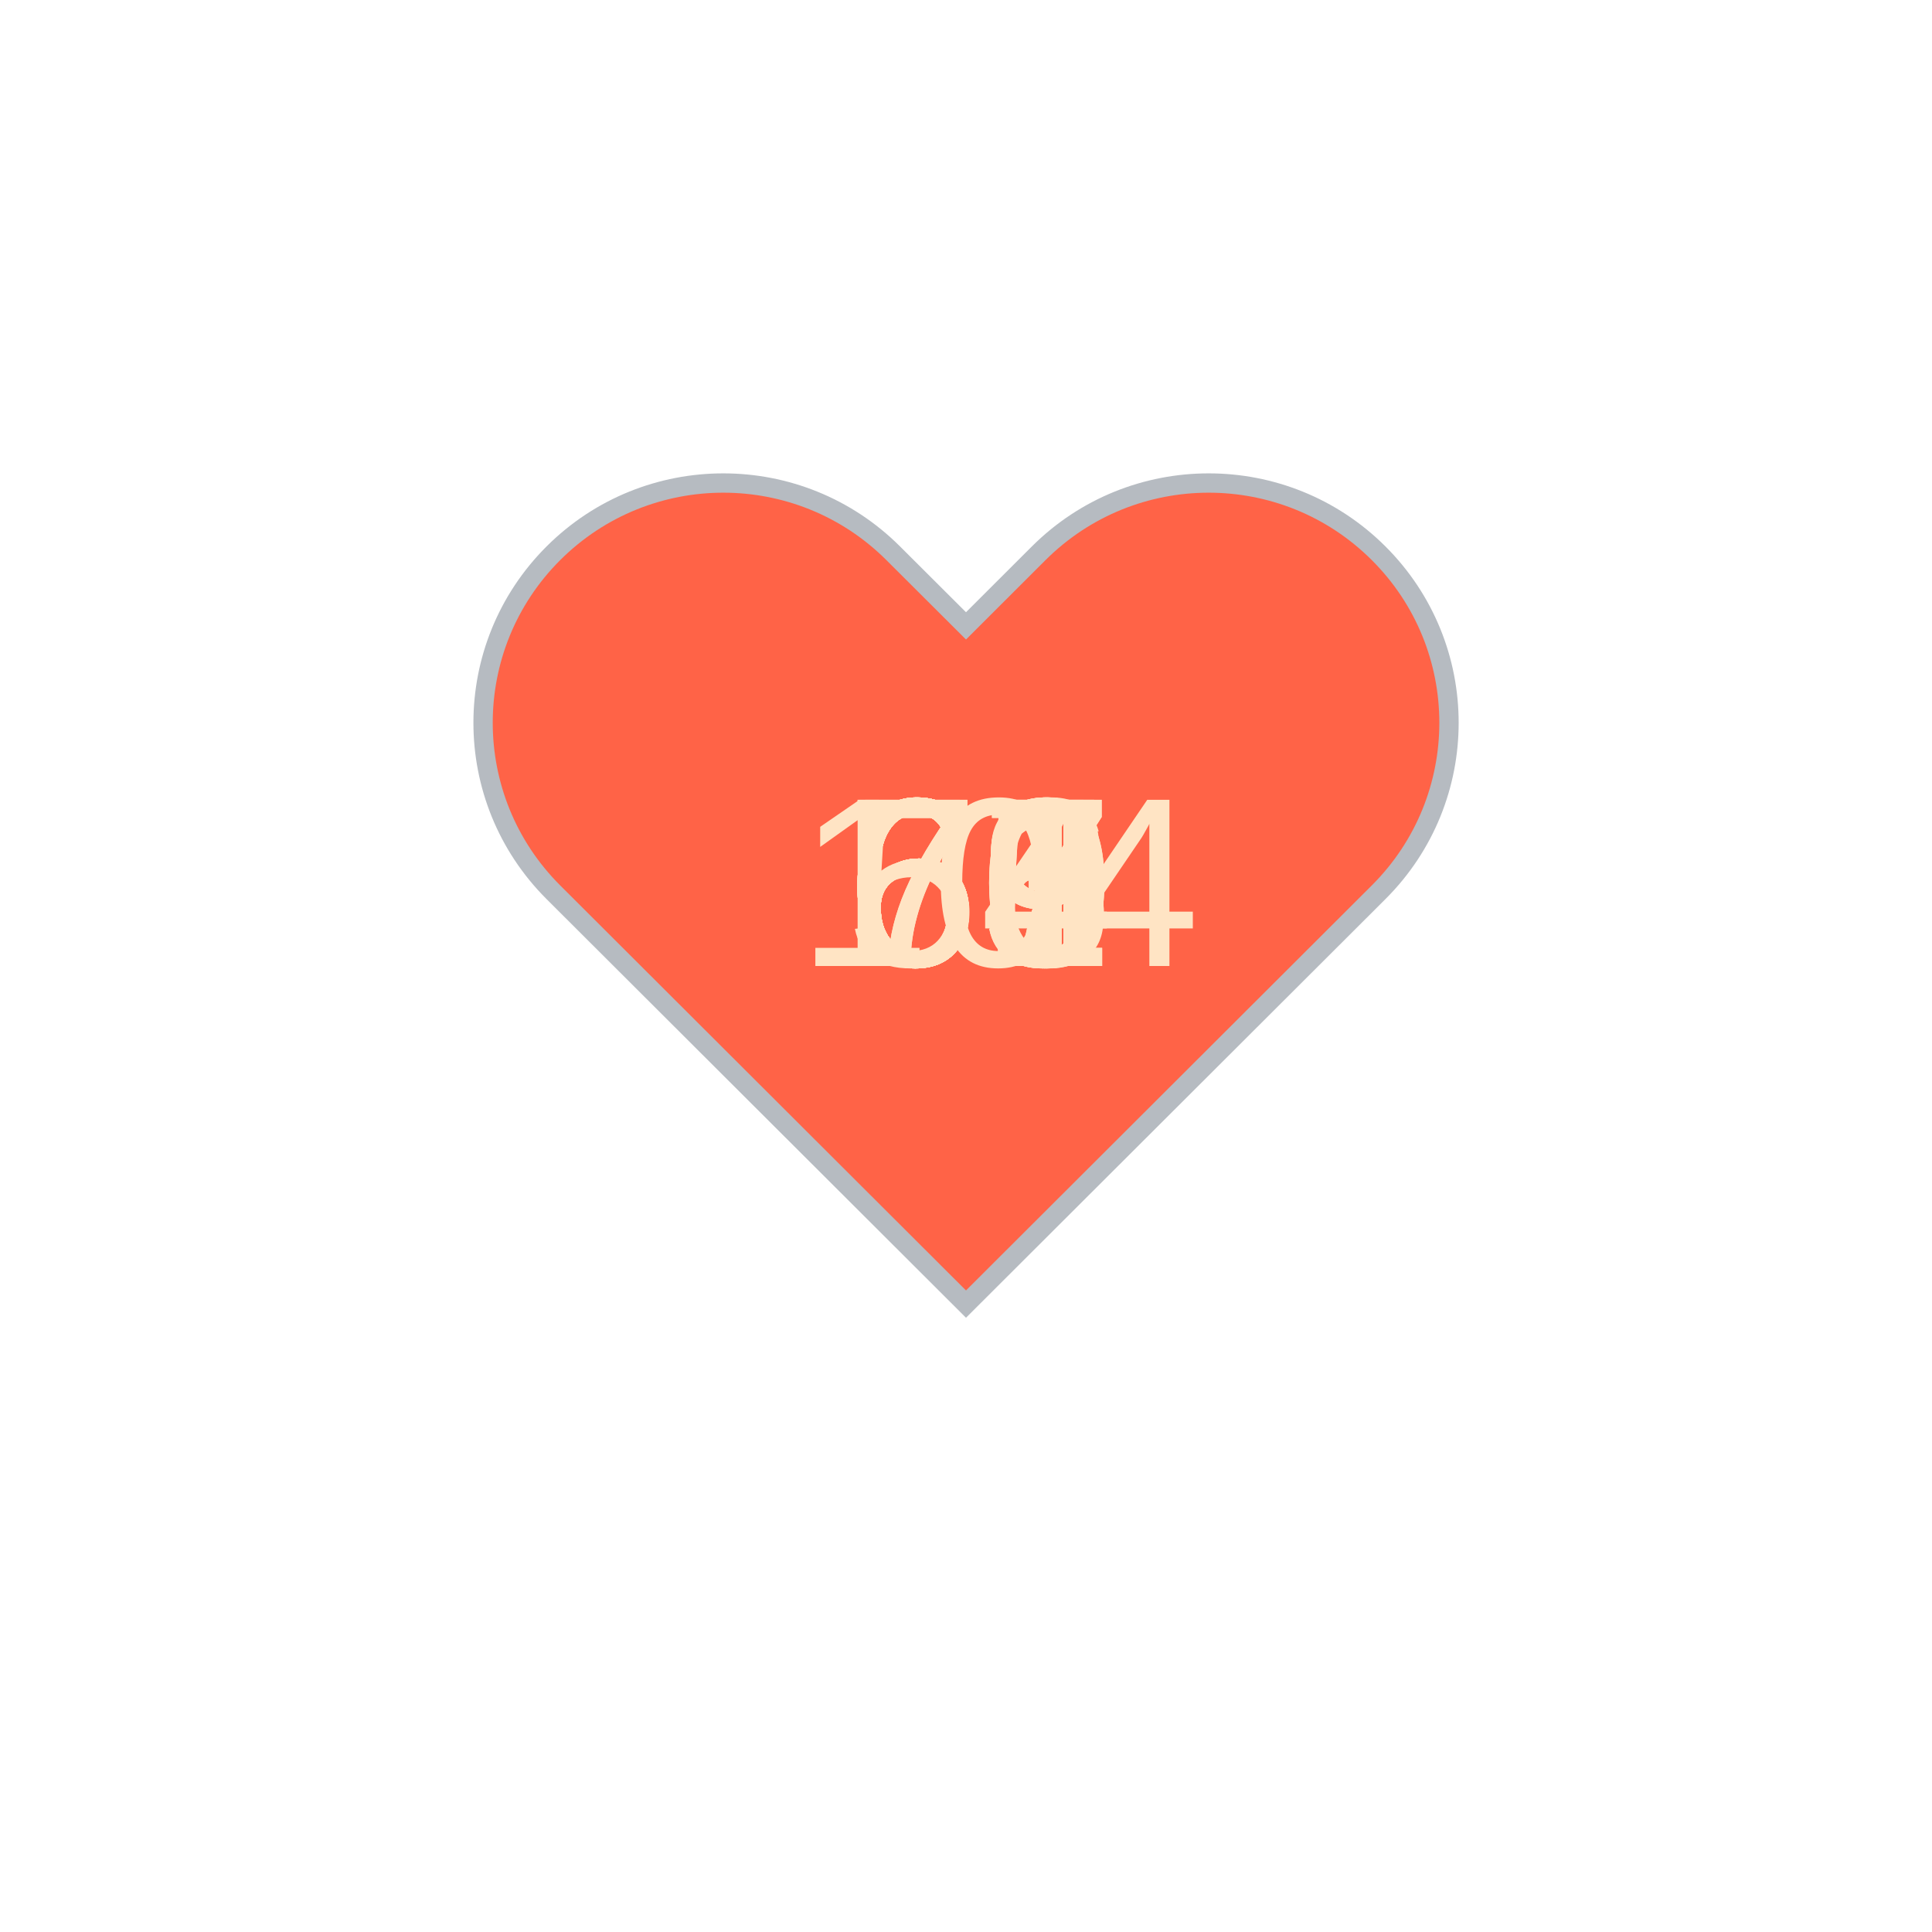
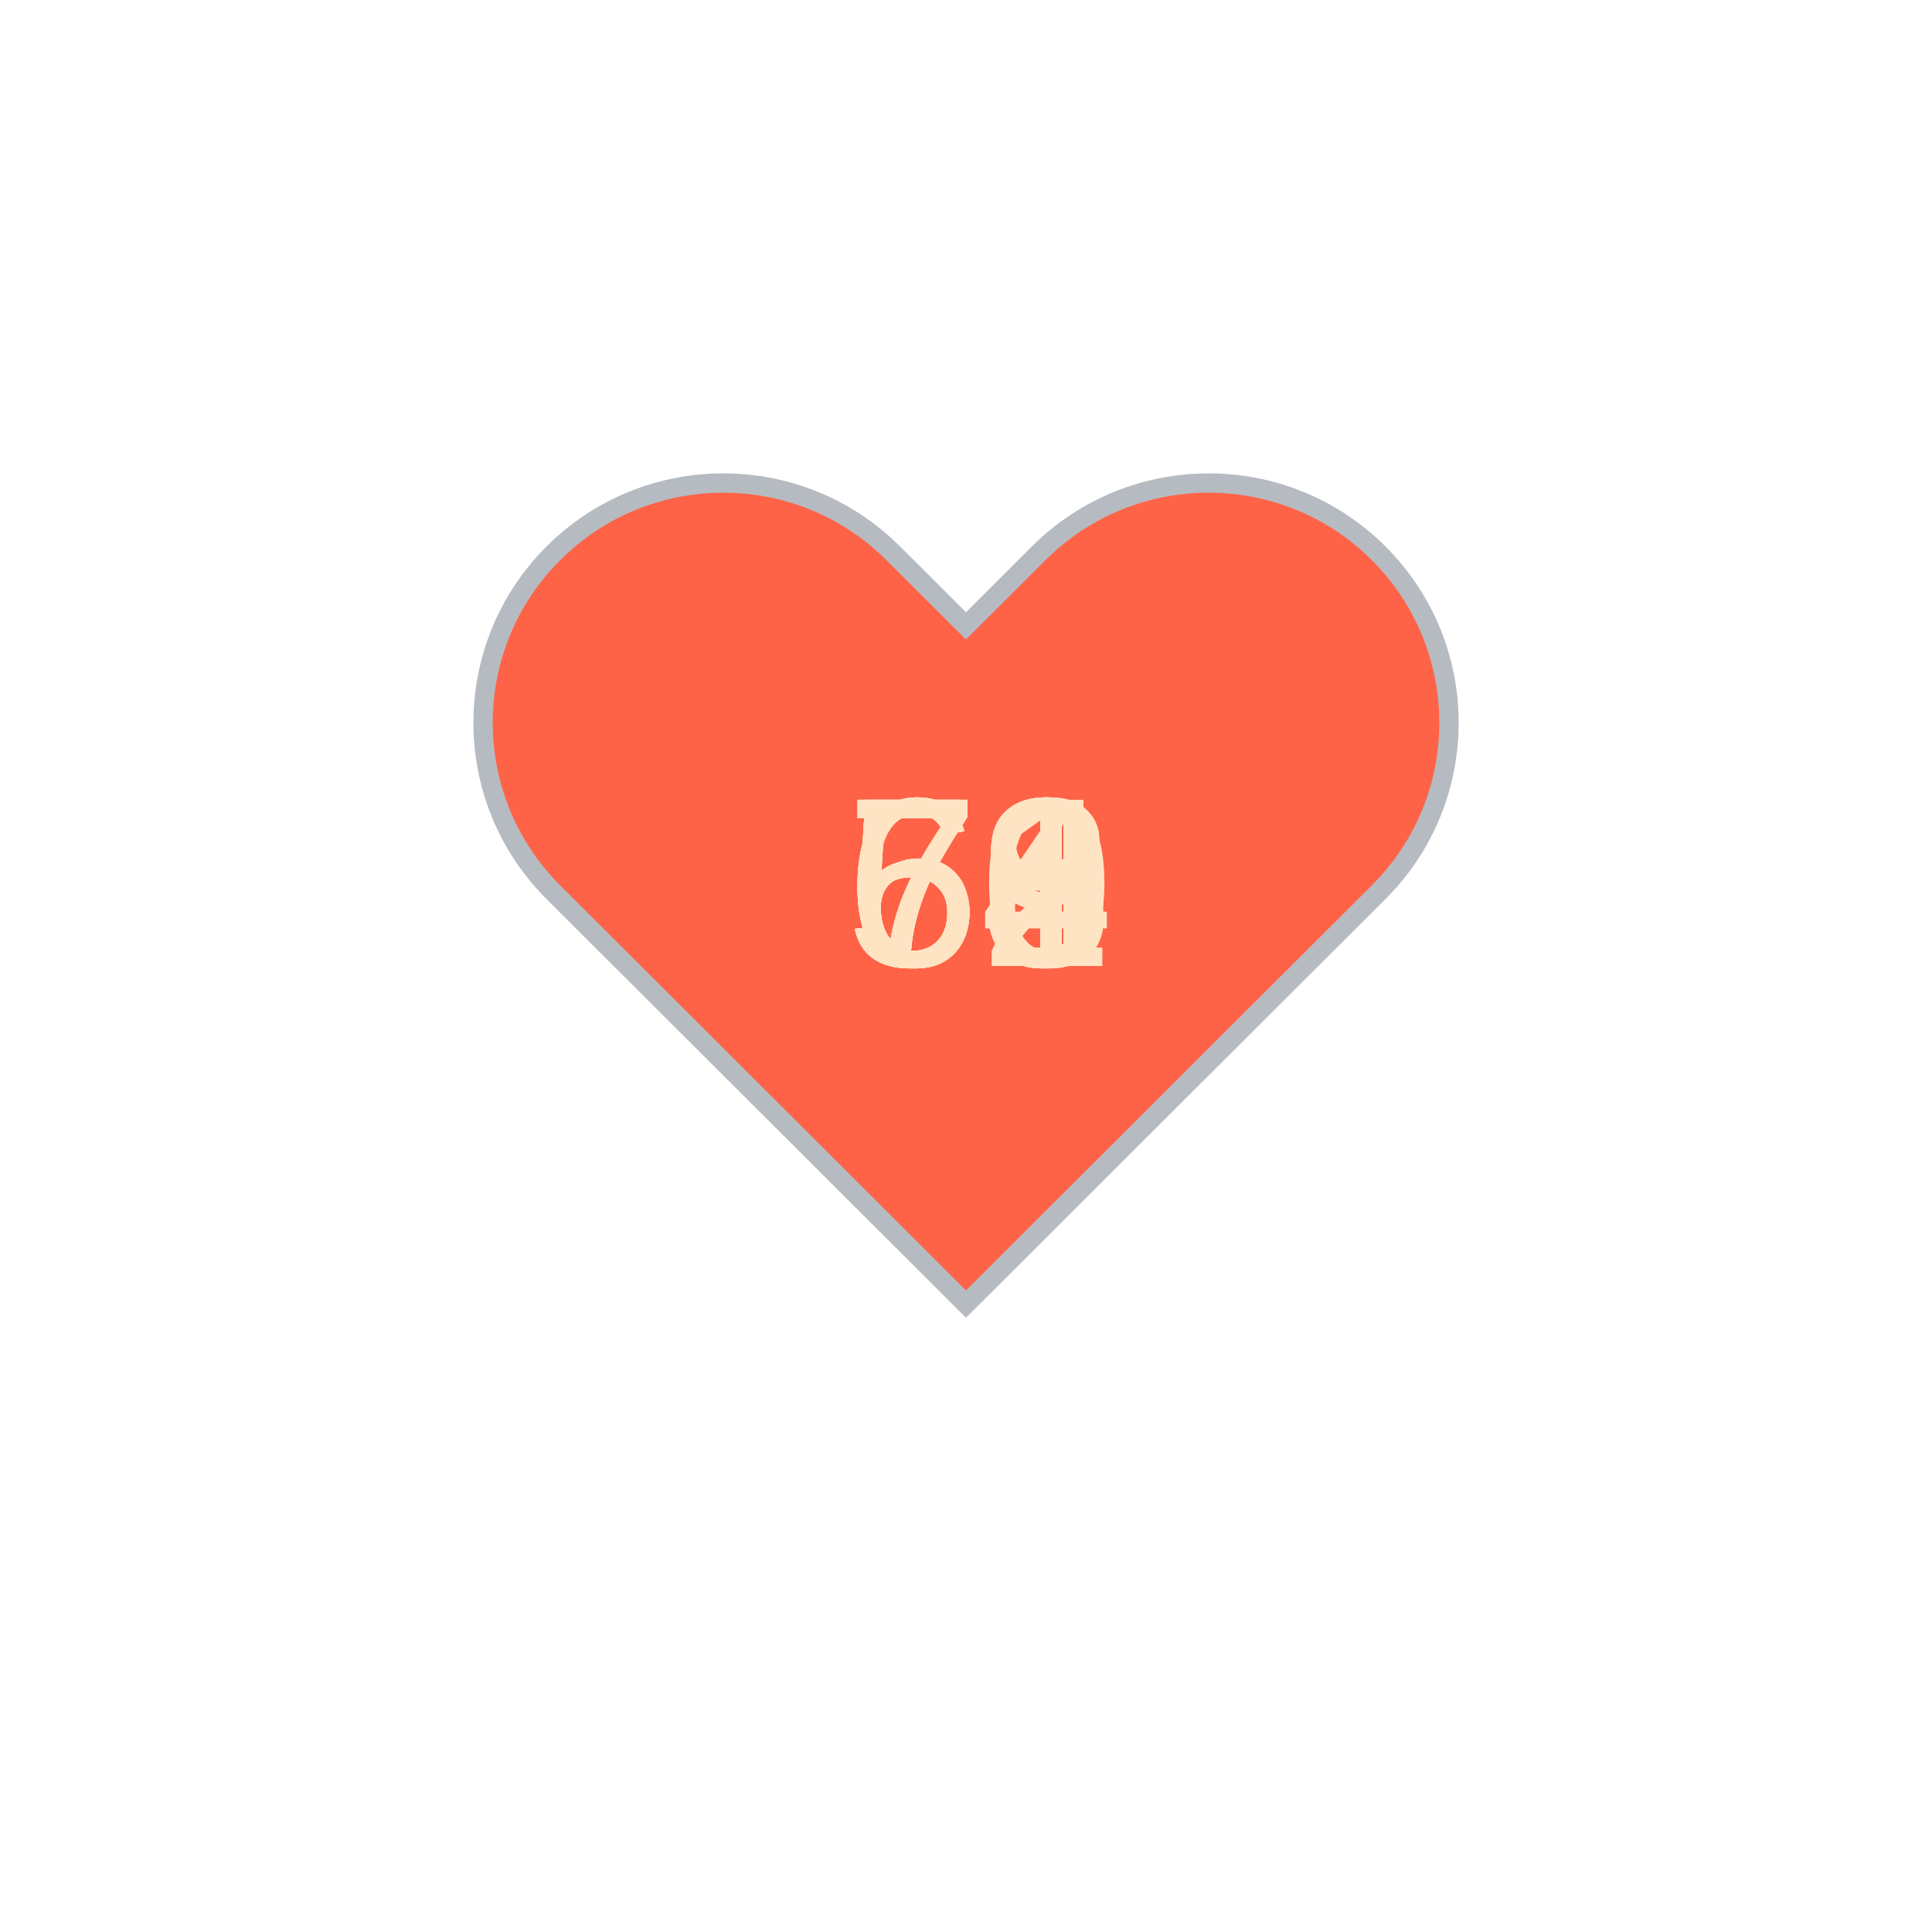
<svg xmlns="http://www.w3.org/2000/svg" baseProfile="full" height="150" version="1.1" viewBox="0,0,200,200" width="150">
  <defs />
  <g transform="translate(100 100)">
    <path d="M92.71,7.27L92.71,7.27c-9.71-9.69-25.46-9.69-35.18,0L50,14.79l-7.54-7.52C32.75-2.42,17-2.42,7.29,7.27v0 c-9.71,9.69-9.71,25.41,0,35.1L50,85l42.71-42.63C102.43,32.68,102.43,16.96,92.71,7.27z" fill="tomato" stroke="#B6BBC1" stroke-width="2" transform="translate(-50 -50)" />
    <animateTransform additive="sum" attributeName="transform" dur="1.2s" repeatCount="indefinite" type="scale" values="1; 1.5; 1.25; 1.5; 1.5; 1;" />
-     <text fill="bisque" style="font-size:25px; font-family:Arial" transform="translate(-12.5 0)">57<animate attributeName="visibility" dur="18.0s" keyTimes="0;0.07;0.13;0.2;0.27;0.33;0.4;0.47;0.53;0.6;0.67;0.73;0.8;0.87;0.93;1.0" repeatCount="indefinite" values="visible;hidden;hidden;hidden;hidden;hidden;hidden;hidden;hidden;hidden;hidden;hidden;hidden;hidden;hidden;hidden" />
+     <text fill="bisque" style="font-size:25px; font-family:Arial" transform="translate(-12.5 0)">69<animate attributeName="visibility" dur="18.0s" keyTimes="0;0.07;0.13;0.2;0.27;0.33;0.4;0.47;0.53;0.6;0.67;0.73;0.8;0.87;0.93;1.0" repeatCount="indefinite" values="visible;hidden;hidden;hidden;hidden;hidden;hidden;hidden;hidden;hidden;hidden;hidden;hidden;hidden;hidden;hidden" />
    </text>
-     <text fill="bisque" style="font-size:25px; font-family:Arial" transform="translate(-12.5 0)">60<animate attributeName="visibility" dur="18.0s" keyTimes="0;0.07;0.13;0.2;0.27;0.33;0.4;0.47;0.53;0.6;0.67;0.73;0.8;0.87;0.93;1.0" repeatCount="indefinite" values="hidden;visible;hidden;hidden;hidden;hidden;hidden;hidden;hidden;hidden;hidden;hidden;hidden;hidden;hidden;hidden" />
+     <text fill="bisque" style="font-size:25px; font-family:Arial" transform="translate(-12.5 0)">71<animate attributeName="visibility" dur="18.0s" keyTimes="0;0.07;0.13;0.2;0.27;0.33;0.4;0.47;0.53;0.6;0.67;0.73;0.8;0.87;0.93;1.0" repeatCount="indefinite" values="hidden;visible;hidden;hidden;hidden;hidden;hidden;hidden;hidden;hidden;hidden;hidden;hidden;hidden;hidden;hidden" />
    </text>
-     <text fill="bisque" style="font-size:25px; font-family:Arial" transform="translate(-12.5 0)">69<animate attributeName="visibility" dur="18.0s" keyTimes="0;0.07;0.13;0.2;0.27;0.33;0.4;0.47;0.53;0.6;0.67;0.73;0.8;0.87;0.93;1.0" repeatCount="indefinite" values="hidden;hidden;visible;hidden;hidden;hidden;hidden;hidden;hidden;hidden;hidden;hidden;hidden;hidden;hidden;hidden" />
+     <text fill="bisque" style="font-size:25px; font-family:Arial" transform="translate(-12.5 0)">58<animate attributeName="visibility" dur="18.0s" keyTimes="0;0.07;0.13;0.2;0.27;0.33;0.4;0.47;0.53;0.6;0.67;0.73;0.8;0.87;0.93;1.0" repeatCount="indefinite" values="hidden;hidden;visible;hidden;hidden;hidden;hidden;hidden;hidden;hidden;hidden;hidden;hidden;hidden;hidden;hidden" />
    </text>
-     <text fill="bisque" style="font-size:25px; font-family:Arial" transform="translate(-12.5 0)">69<animate attributeName="visibility" dur="18.0s" keyTimes="0;0.07;0.13;0.2;0.27;0.33;0.4;0.47;0.53;0.6;0.67;0.73;0.8;0.87;0.93;1.0" repeatCount="indefinite" values="hidden;hidden;hidden;visible;hidden;hidden;hidden;hidden;hidden;hidden;hidden;hidden;hidden;hidden;hidden;hidden" />
+     <text fill="bisque" style="font-size:25px; font-family:Arial" transform="translate(-12.5 0)">59<animate attributeName="visibility" dur="18.0s" keyTimes="0;0.07;0.13;0.2;0.27;0.33;0.4;0.47;0.53;0.6;0.67;0.73;0.8;0.87;0.93;1.0" repeatCount="indefinite" values="hidden;hidden;hidden;visible;hidden;hidden;hidden;hidden;hidden;hidden;hidden;hidden;hidden;hidden;hidden;hidden" />
    </text>
-     <text fill="bisque" style="font-size:25px; font-family:Arial" transform="translate(-12.5 0)">66<animate attributeName="visibility" dur="18.0s" keyTimes="0;0.07;0.13;0.2;0.27;0.33;0.4;0.47;0.53;0.6;0.67;0.73;0.8;0.87;0.93;1.0" repeatCount="indefinite" values="hidden;hidden;hidden;hidden;visible;hidden;hidden;hidden;hidden;hidden;hidden;hidden;hidden;hidden;hidden;hidden" />
+     <text fill="bisque" style="font-size:25px; font-family:Arial" transform="translate(-12.5 0)">61<animate attributeName="visibility" dur="18.0s" keyTimes="0;0.07;0.13;0.2;0.27;0.33;0.4;0.47;0.53;0.6;0.67;0.73;0.8;0.87;0.93;1.0" repeatCount="indefinite" values="hidden;hidden;hidden;hidden;visible;hidden;hidden;hidden;hidden;hidden;hidden;hidden;hidden;hidden;hidden;hidden" />
    </text>
-     <text fill="bisque" style="font-size:25px; font-family:Arial" transform="translate(-12.5 0)">64<animate attributeName="visibility" dur="18.0s" keyTimes="0;0.07;0.13;0.2;0.27;0.33;0.4;0.47;0.53;0.6;0.67;0.73;0.8;0.87;0.93;1.0" repeatCount="indefinite" values="hidden;hidden;hidden;hidden;hidden;visible;hidden;hidden;hidden;hidden;hidden;hidden;hidden;hidden;hidden;hidden" />
+     <text fill="bisque" style="font-size:25px; font-family:Arial" transform="translate(-12.5 0)">62<animate attributeName="visibility" dur="18.0s" keyTimes="0;0.07;0.13;0.2;0.27;0.33;0.4;0.47;0.53;0.6;0.67;0.73;0.8;0.87;0.93;1.0" repeatCount="indefinite" values="hidden;hidden;hidden;hidden;hidden;visible;hidden;hidden;hidden;hidden;hidden;hidden;hidden;hidden;hidden;hidden" />
    </text>
-     <text fill="bisque" style="font-size:25px; font-family:Arial" transform="translate(-12.5 0)">65<animate attributeName="visibility" dur="18.0s" keyTimes="0;0.07;0.13;0.2;0.27;0.33;0.4;0.47;0.53;0.6;0.67;0.73;0.8;0.87;0.93;1.0" repeatCount="indefinite" values="hidden;hidden;hidden;hidden;hidden;hidden;visible;hidden;hidden;hidden;hidden;hidden;hidden;hidden;hidden;hidden" />
+     <text fill="bisque" style="font-size:25px; font-family:Arial" transform="translate(-12.5 0)">76<animate attributeName="visibility" dur="18.0s" keyTimes="0;0.07;0.13;0.2;0.27;0.33;0.4;0.47;0.53;0.6;0.67;0.73;0.8;0.87;0.93;1.0" repeatCount="indefinite" values="hidden;hidden;hidden;hidden;hidden;hidden;visible;hidden;hidden;hidden;hidden;hidden;hidden;hidden;hidden;hidden" />
    </text>
-     <text fill="bisque" style="font-size:25px; font-family:Arial" transform="translate(-12.5 0)">60<animate attributeName="visibility" dur="18.0s" keyTimes="0;0.07;0.13;0.2;0.27;0.33;0.4;0.47;0.53;0.6;0.67;0.73;0.8;0.87;0.93;1.0" repeatCount="indefinite" values="hidden;hidden;hidden;hidden;hidden;hidden;hidden;visible;hidden;hidden;hidden;hidden;hidden;hidden;hidden;hidden" />
+     <text fill="bisque" style="font-size:25px; font-family:Arial" transform="translate(-12.5 0)">71<animate attributeName="visibility" dur="18.0s" keyTimes="0;0.07;0.13;0.2;0.27;0.33;0.4;0.47;0.53;0.6;0.67;0.73;0.8;0.87;0.93;1.0" repeatCount="indefinite" values="hidden;hidden;hidden;hidden;hidden;hidden;hidden;visible;hidden;hidden;hidden;hidden;hidden;hidden;hidden;hidden" />
    </text>
-     <text fill="bisque" style="font-size:25px; font-family:Arial" transform="translate(-12.5 0)">69<animate attributeName="visibility" dur="18.0s" keyTimes="0;0.07;0.13;0.2;0.27;0.33;0.4;0.47;0.53;0.6;0.67;0.73;0.8;0.87;0.93;1.0" repeatCount="indefinite" values="hidden;hidden;hidden;hidden;hidden;hidden;hidden;hidden;visible;hidden;hidden;hidden;hidden;hidden;hidden;hidden" />
+     <text fill="bisque" style="font-size:25px; font-family:Arial" transform="translate(-12.5 0)">70<animate attributeName="visibility" dur="18.0s" keyTimes="0;0.07;0.13;0.2;0.27;0.33;0.4;0.47;0.53;0.6;0.67;0.73;0.8;0.87;0.93;1.0" repeatCount="indefinite" values="hidden;hidden;hidden;hidden;hidden;hidden;hidden;hidden;visible;hidden;hidden;hidden;hidden;hidden;hidden;hidden" />
    </text>
-     <text fill="bisque" style="font-size:25px; font-family:Arial" transform="translate(-12.5 0)">77<animate attributeName="visibility" dur="18.0s" keyTimes="0;0.07;0.13;0.2;0.27;0.33;0.4;0.47;0.53;0.6;0.67;0.73;0.8;0.87;0.93;1.0" repeatCount="indefinite" values="hidden;hidden;hidden;hidden;hidden;hidden;hidden;hidden;hidden;visible;hidden;hidden;hidden;hidden;hidden;hidden" />
+     <text fill="bisque" style="font-size:25px; font-family:Arial" transform="translate(-12.5 0)">59<animate attributeName="visibility" dur="18.0s" keyTimes="0;0.07;0.13;0.2;0.27;0.33;0.4;0.47;0.53;0.6;0.67;0.73;0.8;0.87;0.93;1.0" repeatCount="indefinite" values="hidden;hidden;hidden;hidden;hidden;hidden;hidden;hidden;hidden;visible;hidden;hidden;hidden;hidden;hidden;hidden" />
    </text>
-     <text fill="bisque" style="font-size:25px; font-family:Arial" transform="translate(-12.5 0)">71<animate attributeName="visibility" dur="18.0s" keyTimes="0;0.07;0.13;0.2;0.27;0.33;0.4;0.47;0.53;0.6;0.67;0.73;0.8;0.87;0.93;1.0" repeatCount="indefinite" values="hidden;hidden;hidden;hidden;hidden;hidden;hidden;hidden;hidden;hidden;visible;hidden;hidden;hidden;hidden;hidden" />
+     <text fill="bisque" style="font-size:25px; font-family:Arial" transform="translate(-12.5 0)">63<animate attributeName="visibility" dur="18.0s" keyTimes="0;0.07;0.13;0.2;0.27;0.33;0.4;0.47;0.53;0.6;0.67;0.73;0.8;0.87;0.93;1.0" repeatCount="indefinite" values="hidden;hidden;hidden;hidden;hidden;hidden;hidden;hidden;hidden;hidden;visible;hidden;hidden;hidden;hidden;hidden" />
    </text>
-     <text fill="bisque" style="font-size:25px; font-family:Arial" transform="translate(-17.5 0)">104<animate attributeName="visibility" dur="18.0s" keyTimes="0;0.07;0.13;0.2;0.27;0.33;0.4;0.47;0.53;0.6;0.67;0.73;0.8;0.87;0.93;1.0" repeatCount="indefinite" values="hidden;hidden;hidden;hidden;hidden;hidden;hidden;hidden;hidden;hidden;hidden;visible;hidden;hidden;hidden;hidden" />
+     <text fill="bisque" style="font-size:25px; font-family:Arial" transform="translate(-12.5 0)">59<animate attributeName="visibility" dur="18.0s" keyTimes="0;0.07;0.13;0.2;0.27;0.33;0.4;0.47;0.53;0.6;0.67;0.73;0.8;0.87;0.93;1.0" repeatCount="indefinite" values="hidden;hidden;hidden;hidden;hidden;hidden;hidden;hidden;hidden;hidden;hidden;visible;hidden;hidden;hidden;hidden" />
    </text>
-     <text fill="bisque" style="font-size:25px; font-family:Arial" transform="translate(-12.5 0)">63<animate attributeName="visibility" dur="18.0s" keyTimes="0;0.07;0.13;0.2;0.27;0.33;0.4;0.47;0.53;0.6;0.67;0.73;0.8;0.87;0.93;1.0" repeatCount="indefinite" values="hidden;hidden;hidden;hidden;hidden;hidden;hidden;hidden;hidden;hidden;hidden;hidden;visible;hidden;hidden;hidden" />
+     <text fill="bisque" style="font-size:25px; font-family:Arial" transform="translate(-12.5 0)">78<animate attributeName="visibility" dur="18.0s" keyTimes="0;0.07;0.13;0.2;0.27;0.33;0.4;0.47;0.53;0.6;0.67;0.73;0.8;0.87;0.93;1.0" repeatCount="indefinite" values="hidden;hidden;hidden;hidden;hidden;hidden;hidden;hidden;hidden;hidden;hidden;hidden;visible;hidden;hidden;hidden" />
    </text>
-     <text fill="bisque" style="font-size:25px; font-family:Arial" transform="translate(-12.5 0)">61<animate attributeName="visibility" dur="18.0s" keyTimes="0;0.07;0.13;0.2;0.27;0.33;0.4;0.47;0.53;0.6;0.67;0.73;0.8;0.87;0.93;1.0" repeatCount="indefinite" values="hidden;hidden;hidden;hidden;hidden;hidden;hidden;hidden;hidden;hidden;hidden;hidden;hidden;visible;hidden;hidden" />
+     <text fill="bisque" style="font-size:25px; font-family:Arial" transform="translate(-12.5 0)">59<animate attributeName="visibility" dur="18.0s" keyTimes="0;0.07;0.13;0.2;0.27;0.33;0.4;0.47;0.53;0.6;0.67;0.73;0.8;0.87;0.93;1.0" repeatCount="indefinite" values="hidden;hidden;hidden;hidden;hidden;hidden;hidden;hidden;hidden;hidden;hidden;hidden;hidden;visible;hidden;hidden" />
    </text>
-     <text fill="bisque" style="font-size:25px; font-family:Arial" transform="translate(-12.5 0)">65<animate attributeName="visibility" dur="18.0s" keyTimes="0;0.07;0.13;0.2;0.27;0.33;0.4;0.47;0.53;0.6;0.67;0.73;0.8;0.87;0.93;1.0" repeatCount="indefinite" values="hidden;hidden;hidden;hidden;hidden;hidden;hidden;hidden;hidden;hidden;hidden;hidden;hidden;hidden;visible;hidden" />
+     <text fill="bisque" style="font-size:25px; font-family:Arial" transform="translate(-12.5 0)">64<animate attributeName="visibility" dur="18.0s" keyTimes="0;0.07;0.13;0.2;0.27;0.33;0.4;0.47;0.53;0.6;0.67;0.73;0.8;0.87;0.93;1.0" repeatCount="indefinite" values="hidden;hidden;hidden;hidden;hidden;hidden;hidden;hidden;hidden;hidden;hidden;hidden;hidden;hidden;visible;hidden" />
    </text>
  </g>
</svg>
